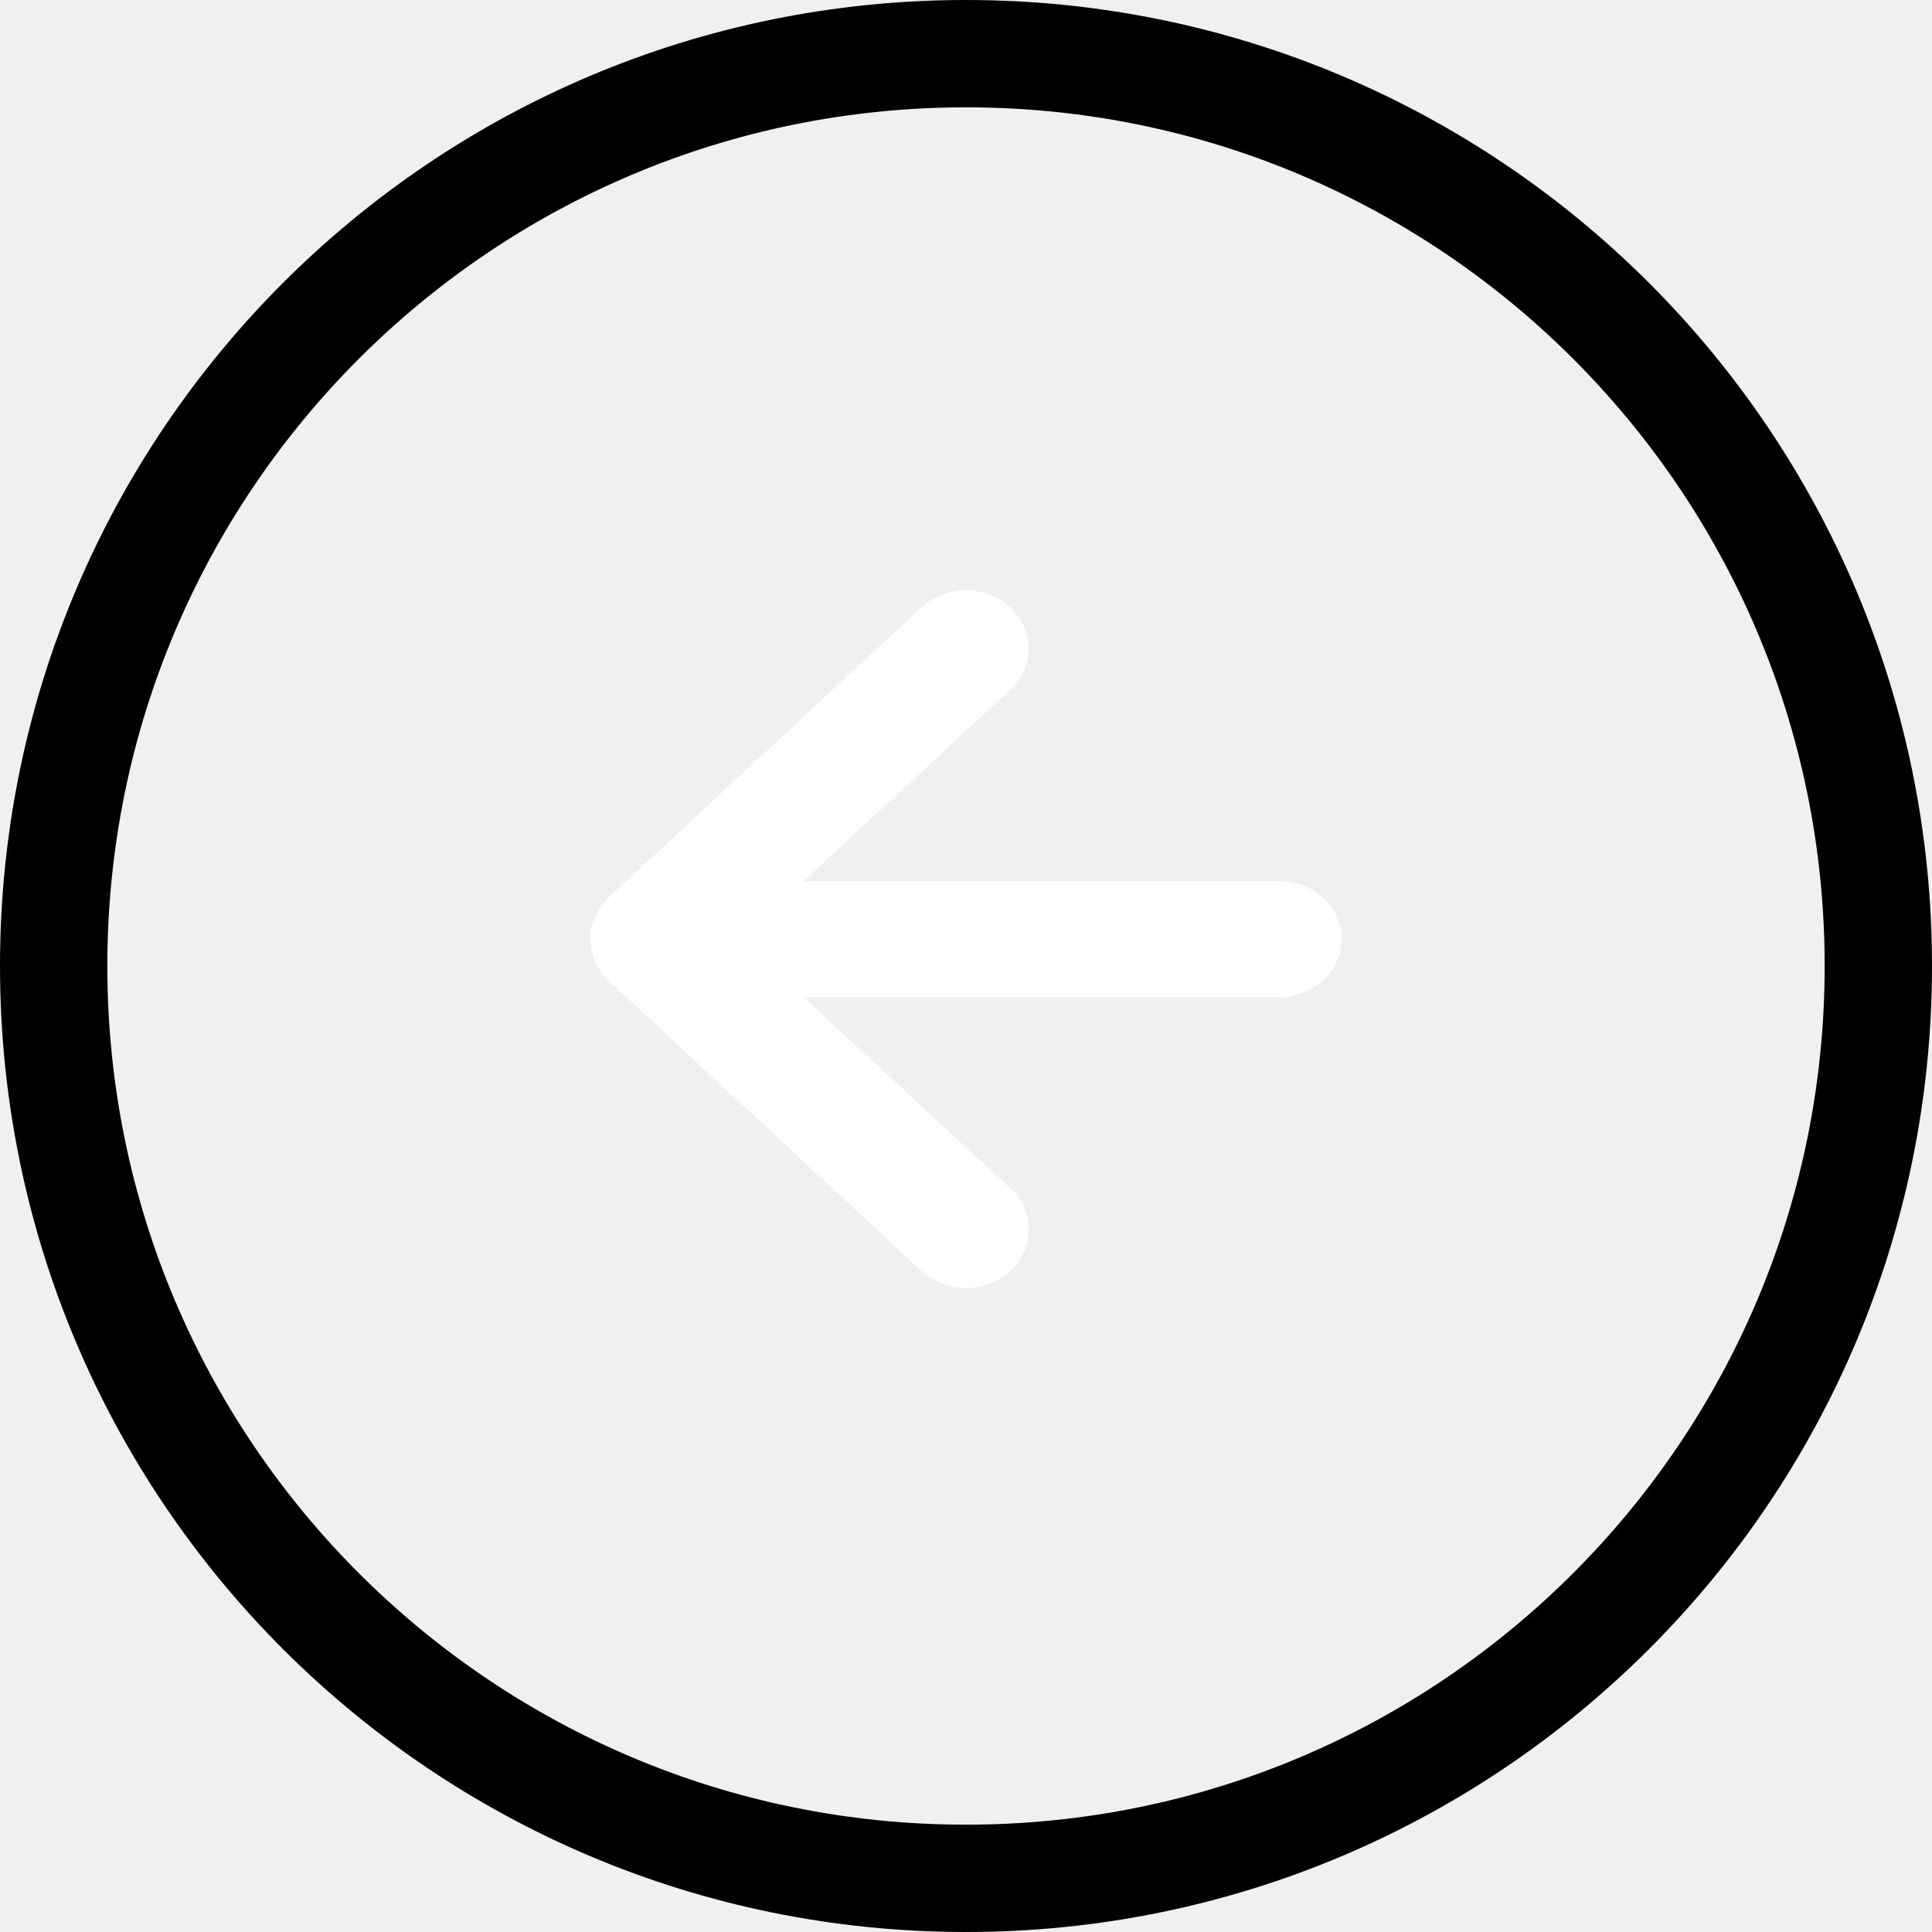
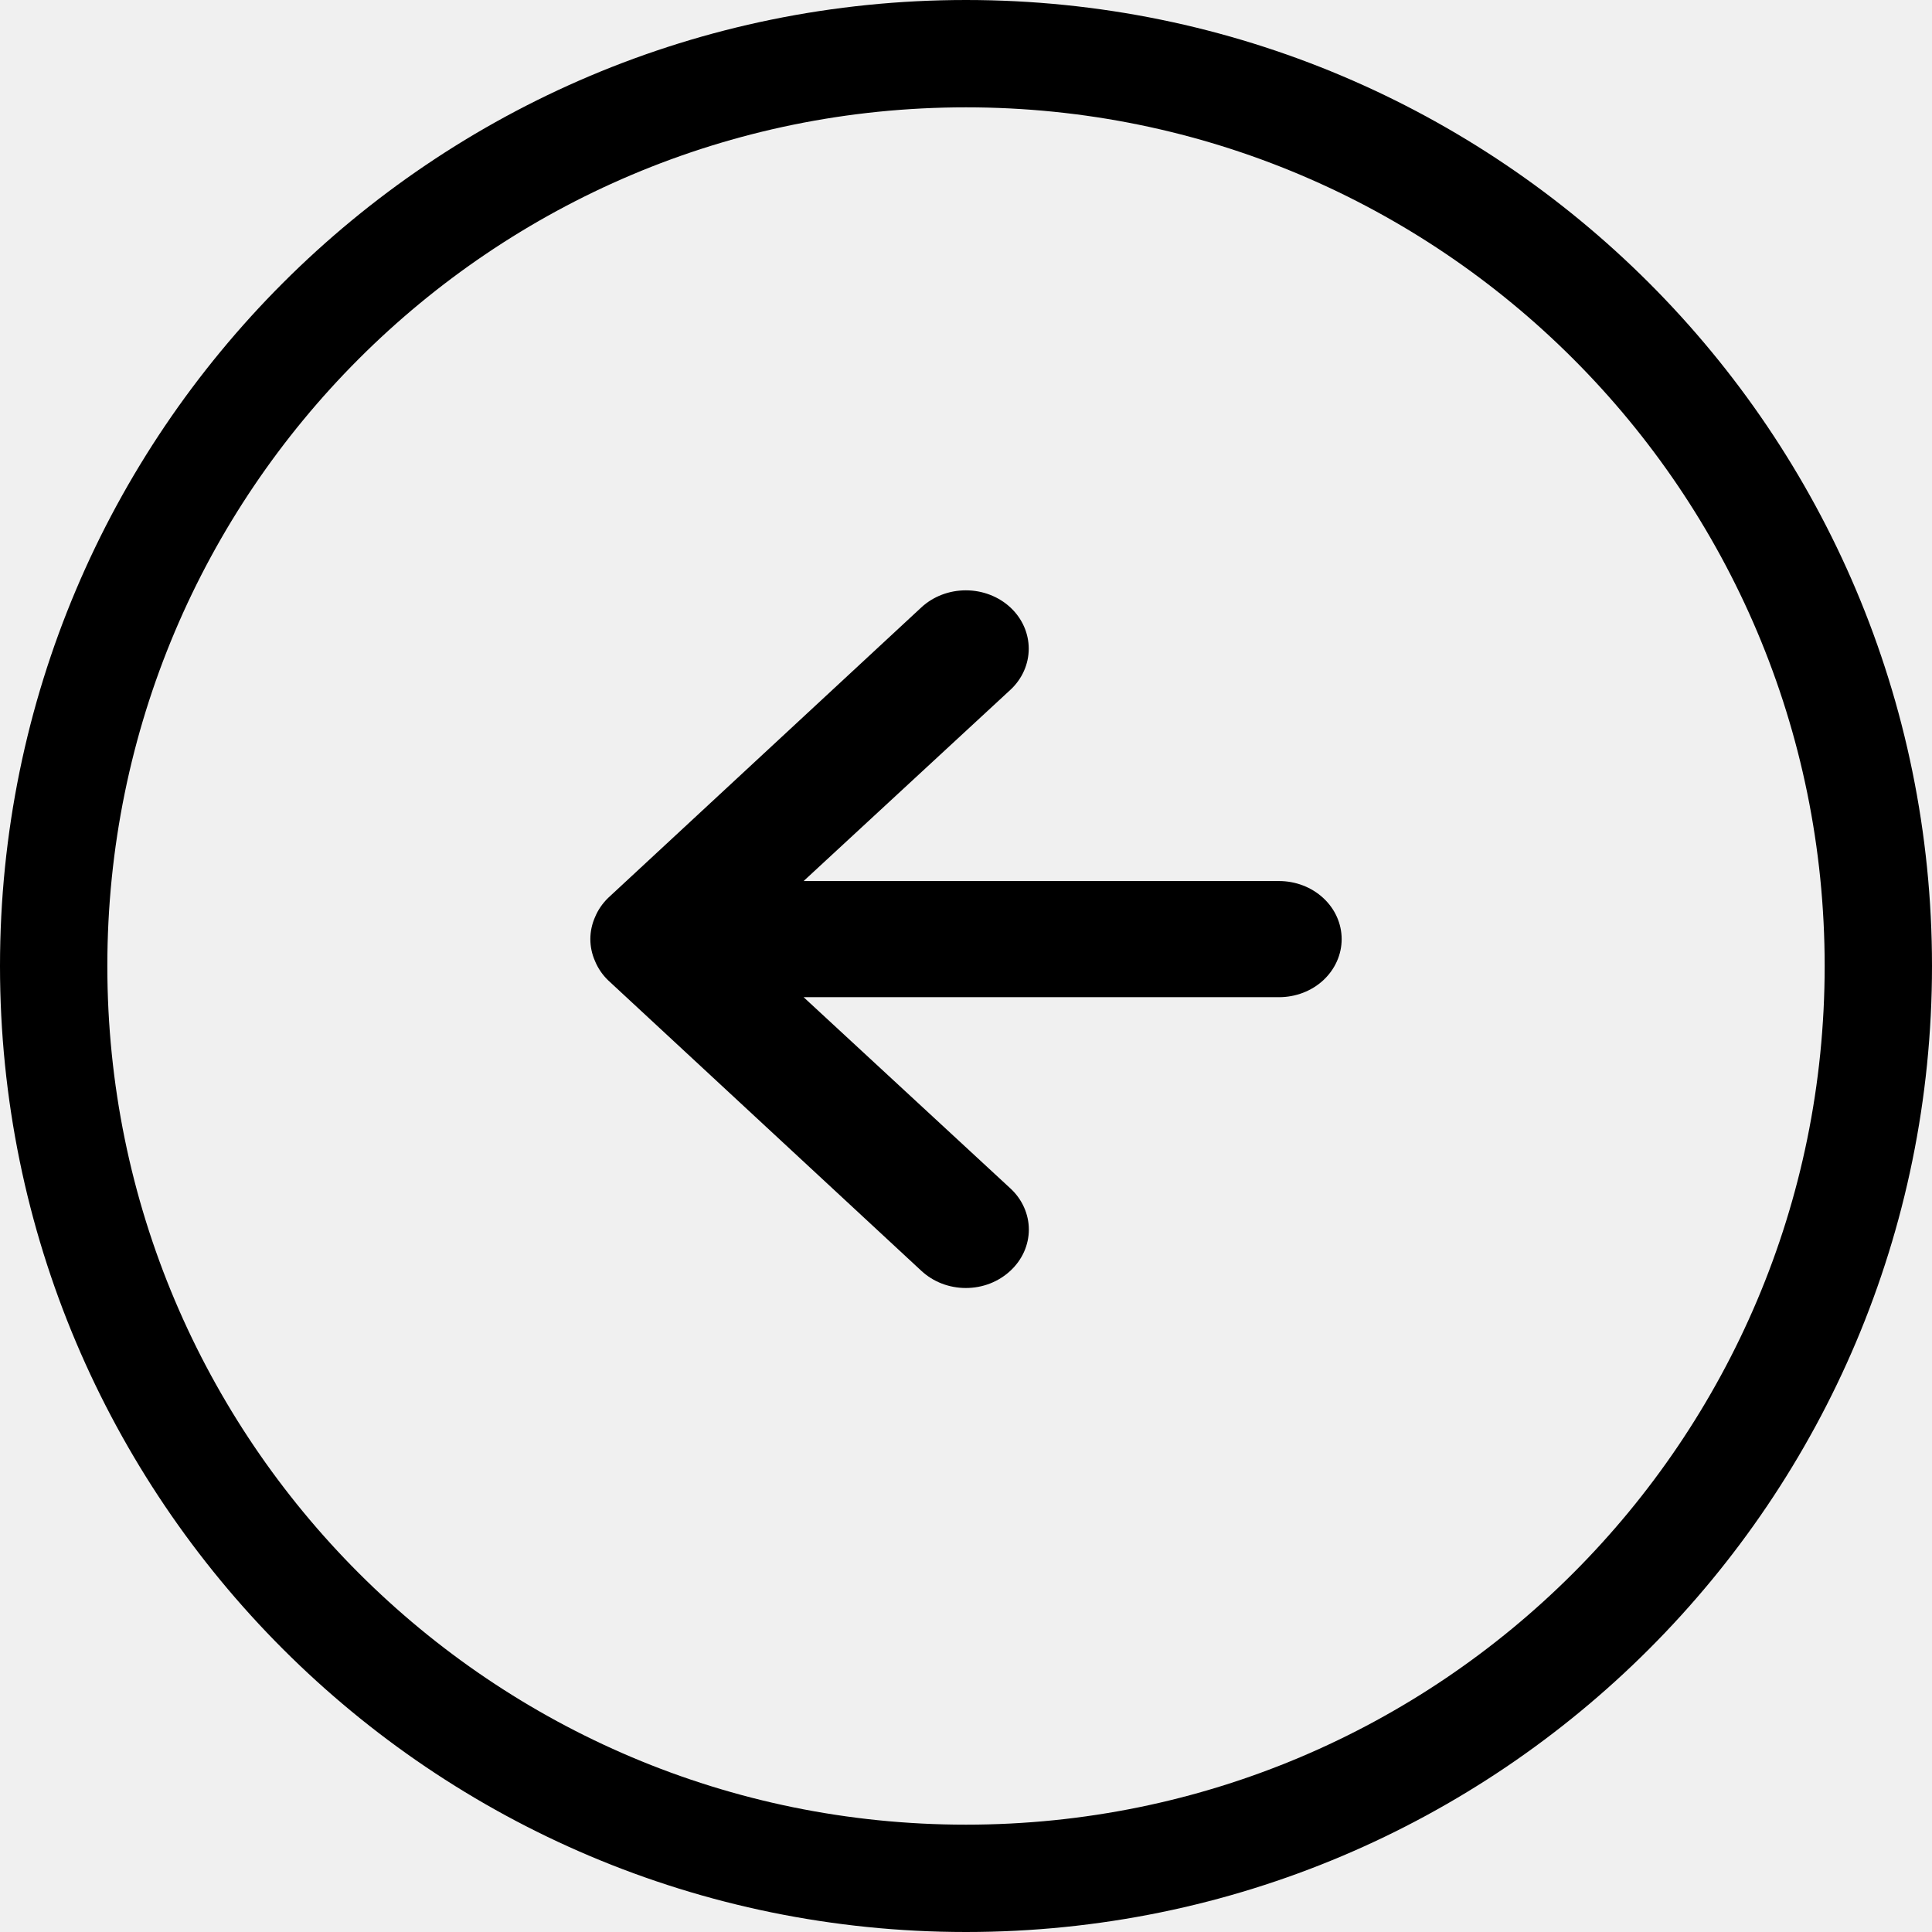
<svg xmlns="http://www.w3.org/2000/svg" width="36" height="36" viewBox="0 0 36 36" fill="none">
  <rect x="35" y="35" width="34" height="34" rx="17" transform="rotate(-180 35 35)" stroke="currentColor" stroke-width="2" />
-   <path d="M23.833 16.417L14.974 16.417L18.826 12.855C19.046 12.652 19.169 12.375 19.169 12.087C19.169 11.799 19.046 11.522 18.826 11.318C18.606 11.114 18.308 11 17.997 11C17.686 11 17.388 11.114 17.168 11.318L11.333 16.73C11.226 16.834 11.143 16.955 11.088 17.088C10.971 17.351 10.971 17.647 11.088 17.91C11.143 18.043 11.226 18.165 11.333 18.268L17.168 23.68C17.277 23.781 17.406 23.862 17.548 23.917C17.691 23.972 17.843 24 17.997 24C18.151 24 18.304 23.972 18.446 23.917C18.588 23.862 18.717 23.781 18.826 23.68C18.935 23.579 19.022 23.459 19.081 23.328C19.14 23.196 19.171 23.054 19.171 22.911C19.171 22.768 19.14 22.627 19.081 22.495C19.022 22.363 18.935 22.243 18.826 22.143L14.974 18.581L23.833 18.581C24.142 18.581 24.439 18.468 24.658 18.265C24.877 18.061 25 17.786 25 17.499C25 17.212 24.877 16.937 24.658 16.734C24.439 16.531 24.142 16.417 23.833 16.417Z" fill="white" />
+   <path d="M23.833 16.417L14.974 16.417L18.826 12.855C19.046 12.652 19.169 12.375 19.169 12.087C19.169 11.799 19.046 11.522 18.826 11.318C18.606 11.114 18.308 11 17.997 11C17.686 11 17.388 11.114 17.168 11.318L11.333 16.73C11.226 16.834 11.143 16.955 11.088 17.088C10.971 17.351 10.971 17.647 11.088 17.91C11.143 18.043 11.226 18.165 11.333 18.268L17.168 23.68C17.277 23.781 17.406 23.862 17.548 23.917C17.691 23.972 17.843 24 17.997 24C18.151 24 18.304 23.972 18.446 23.917C18.588 23.862 18.717 23.781 18.826 23.68C18.935 23.579 19.022 23.459 19.081 23.328C19.14 23.196 19.171 23.054 19.171 22.911C19.171 22.768 19.14 22.627 19.081 22.495C19.022 22.363 18.935 22.243 18.826 22.143L14.974 18.581L23.833 18.581C24.142 18.581 24.439 18.468 24.658 18.265C24.877 18.061 25 17.786 25 17.499C25 17.212 24.877 16.937 24.658 16.734C24.439 16.531 24.142 16.417 23.833 16.417Z" fill="currentColor" />
</svg>
